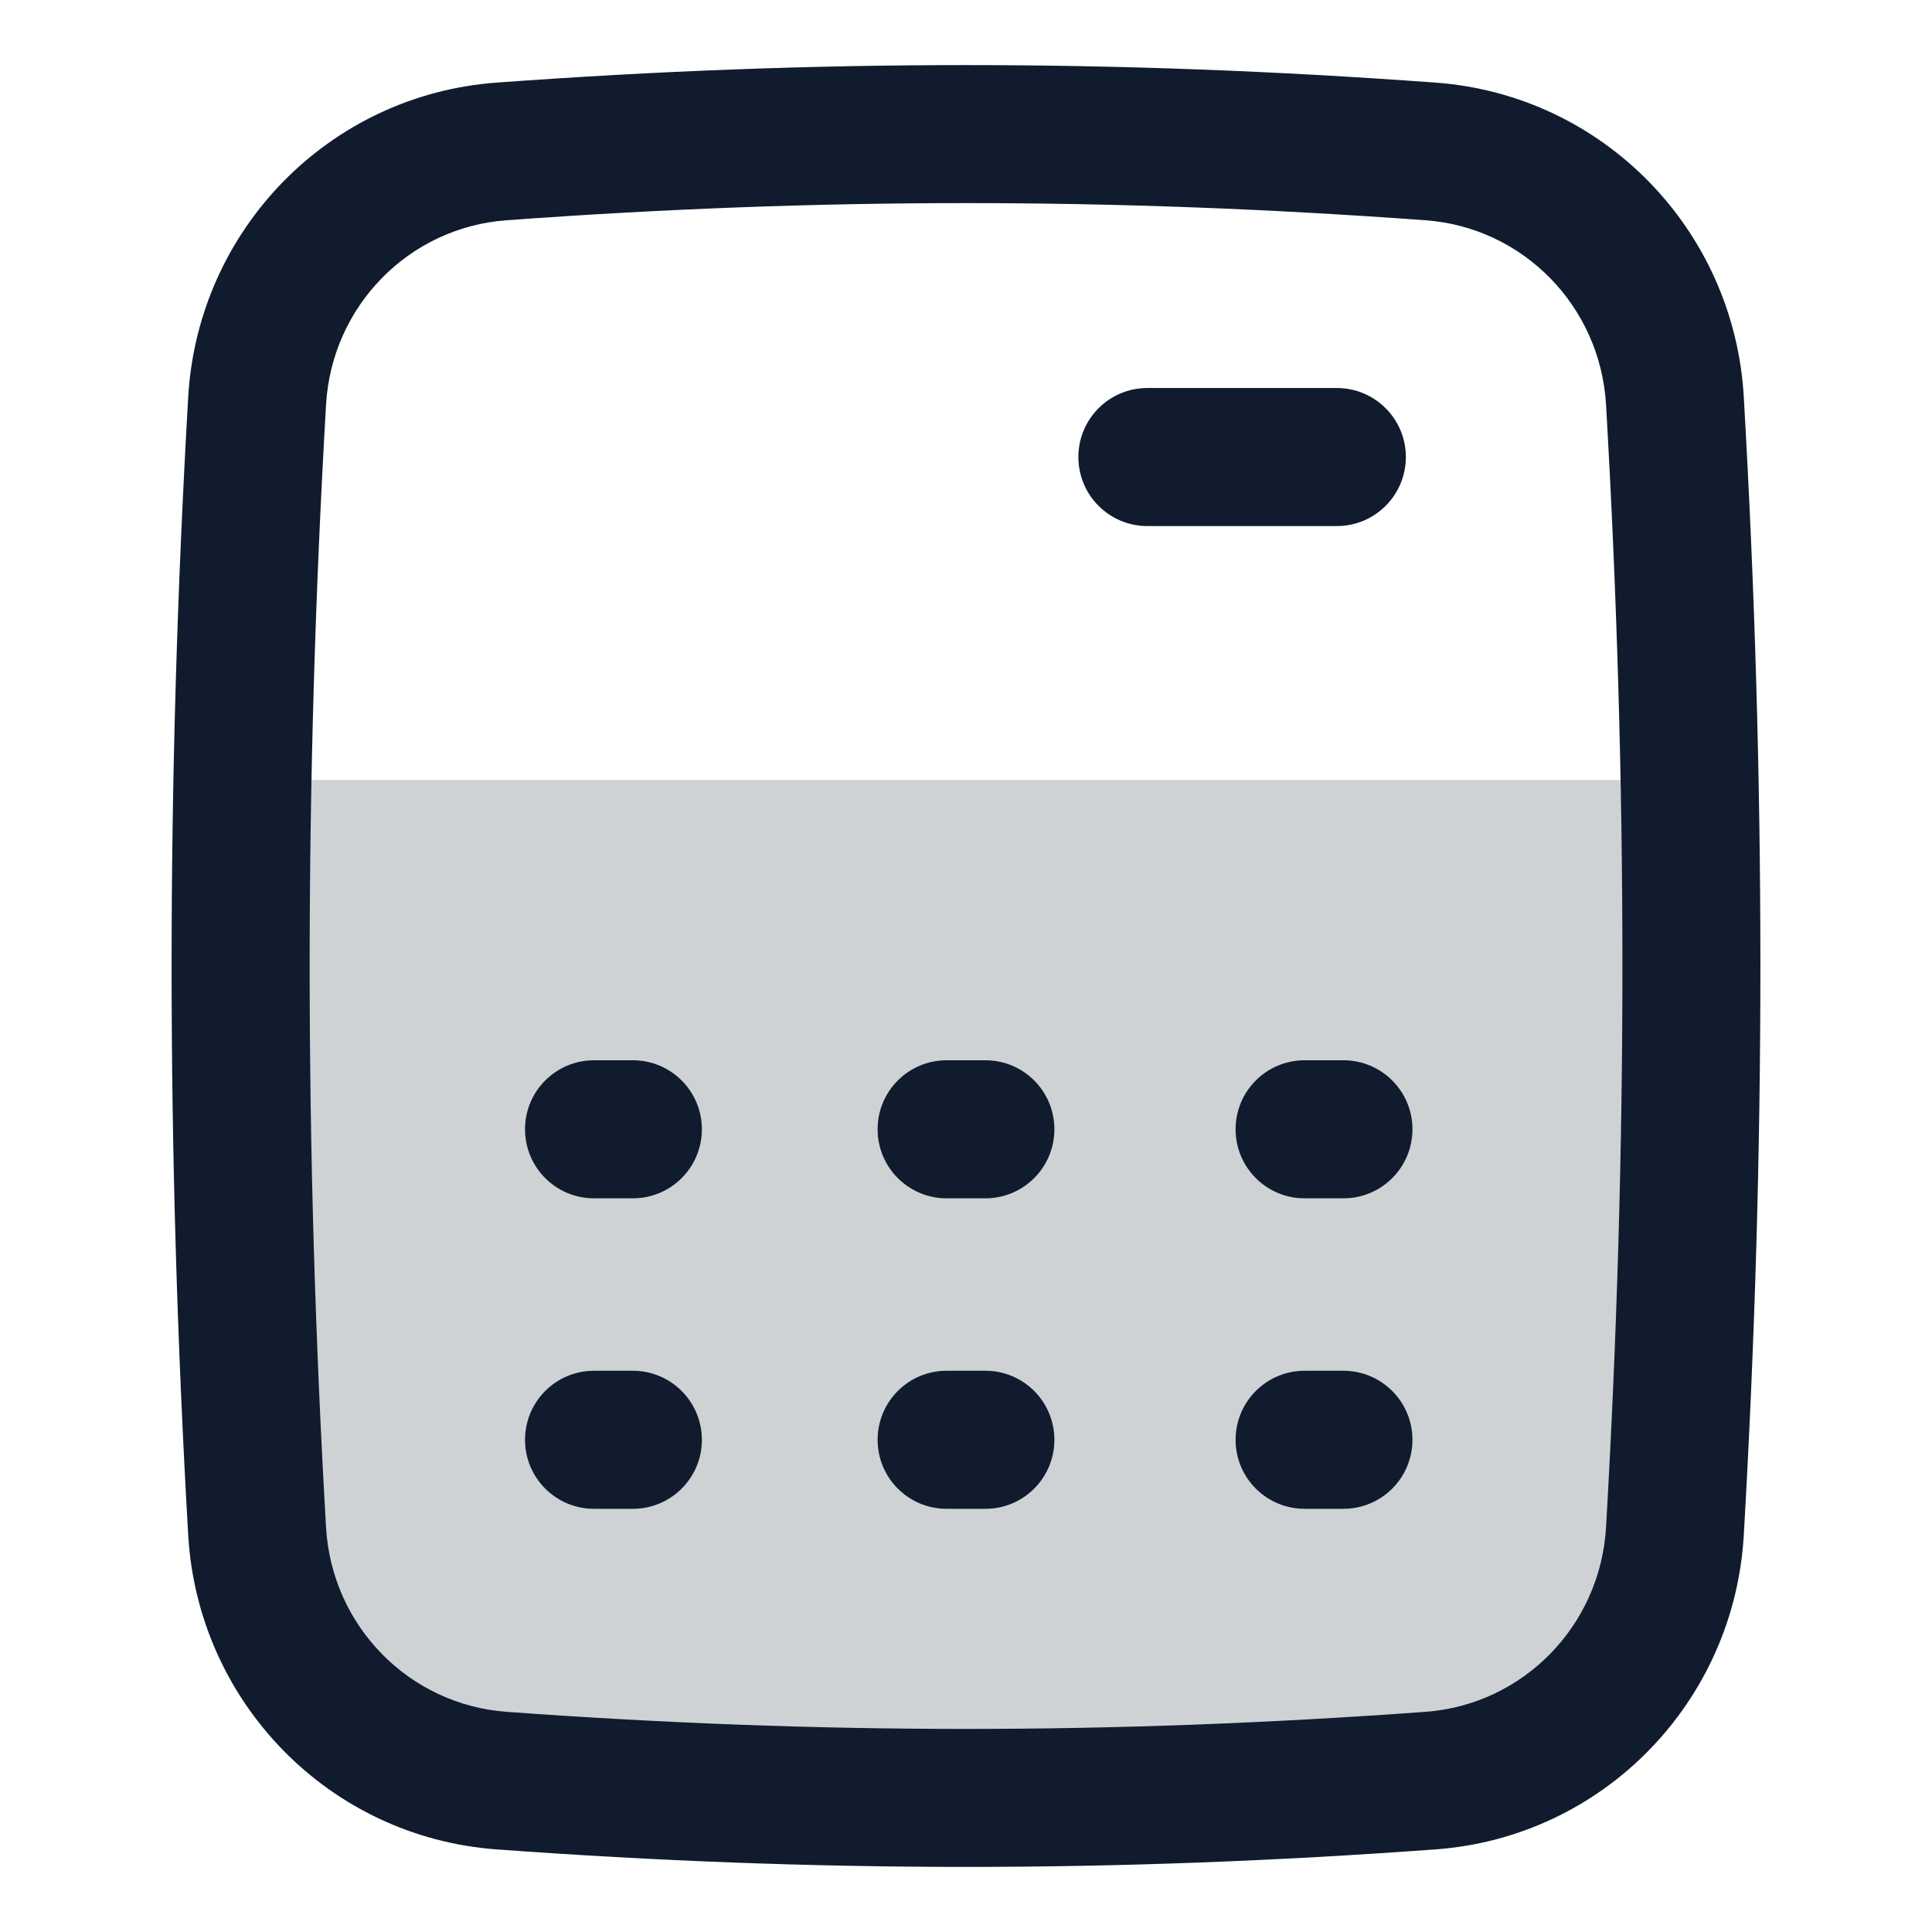
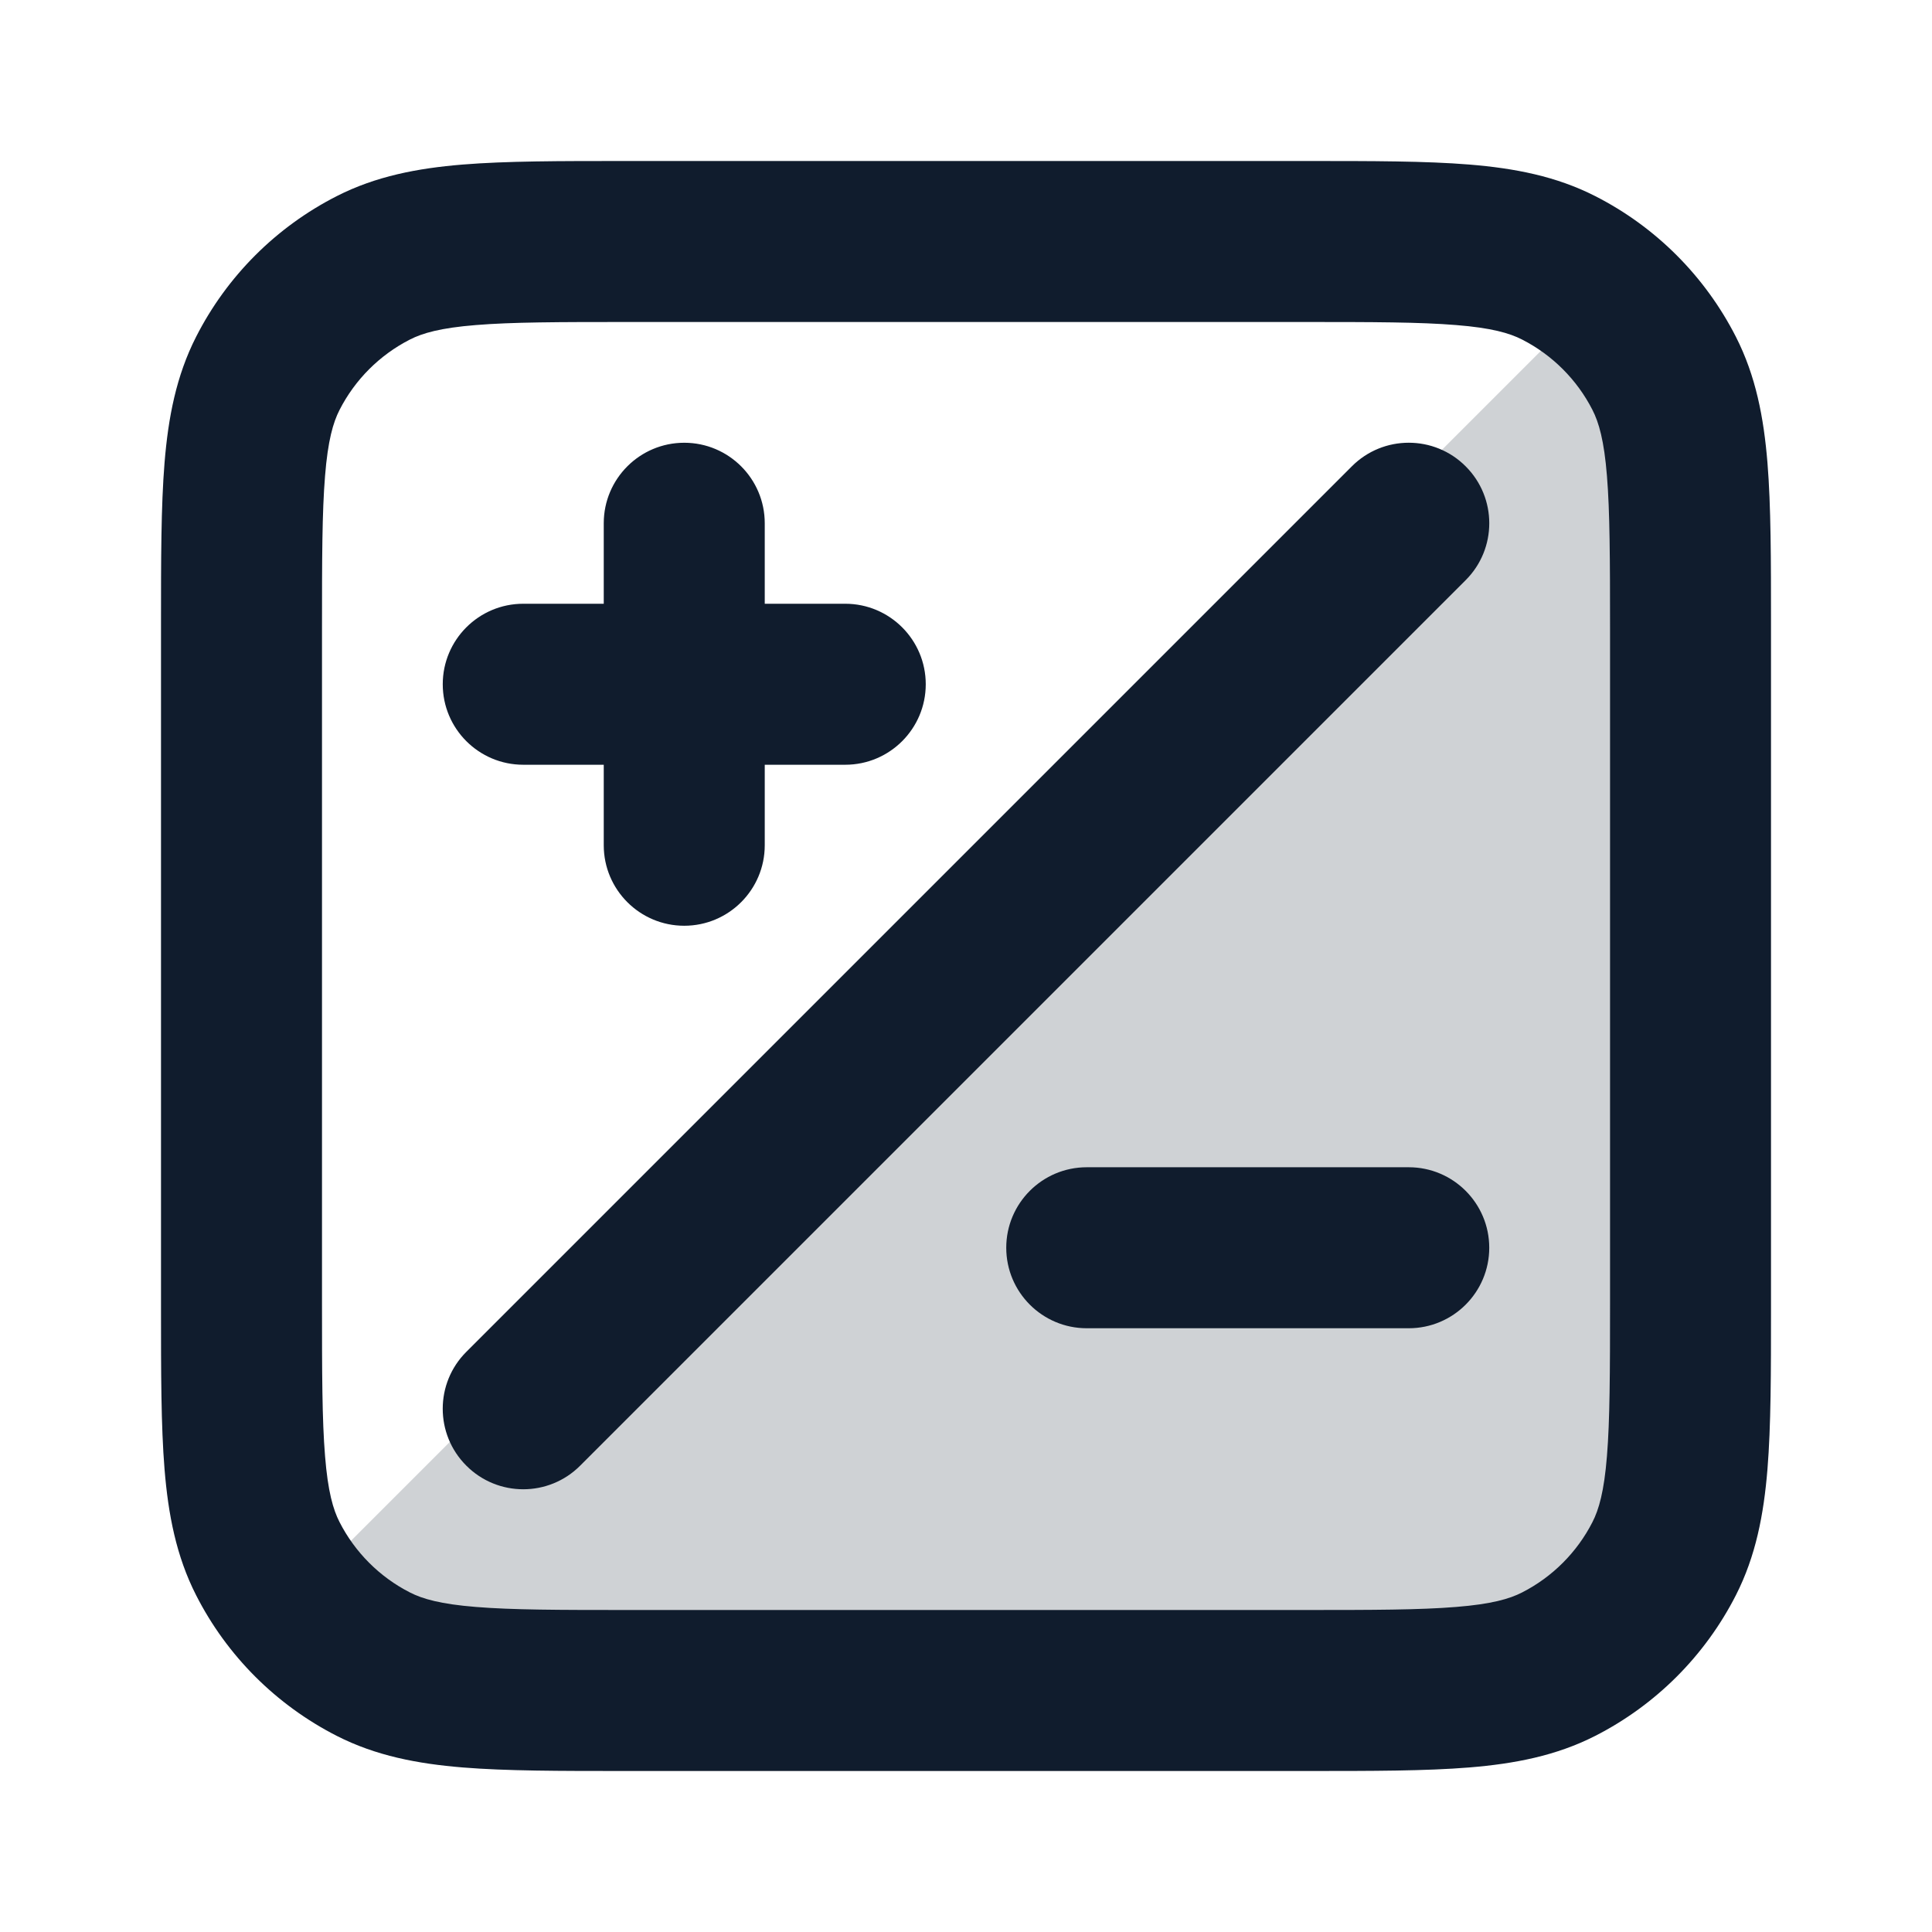
<svg xmlns="http://www.w3.org/2000/svg" width="24" height="24" viewBox="0 0 24 24" fill="none">
-   <path opacity="0.2" fill-rule="evenodd" clip-rule="evenodd" d="M6.232 22.119C4.582 21.999 3.289 20.67 3.194 19.019C3.012 15.865 2.951 12.79 3.011 9.689H20.989C21.049 12.79 20.988 15.865 20.806 19.019C20.711 20.67 19.418 21.999 17.768 22.119C13.841 22.406 10.159 22.406 6.232 22.119Z" fill="#101C2D" />
-   <path fill-rule="evenodd" clip-rule="evenodd" d="M13.396 5.677C13.396 5.204 13.779 4.82 14.253 4.82H16.607C17.08 4.82 17.464 5.204 17.464 5.677C17.464 6.151 17.08 6.535 16.607 6.535H14.253C13.779 6.535 13.396 6.151 13.396 5.677Z" fill="#101C2D" />
-   <path fill-rule="evenodd" clip-rule="evenodd" d="M6.522 14.028C6.522 13.555 6.905 13.171 7.379 13.171H7.862C8.335 13.171 8.719 13.555 8.719 14.028C8.719 14.502 8.335 14.886 7.862 14.886H7.379C6.905 14.886 6.522 14.502 6.522 14.028ZM10.902 14.028C10.902 13.555 11.285 13.171 11.759 13.171H12.241C12.715 13.171 13.098 13.555 13.098 14.028C13.098 14.502 12.715 14.886 12.241 14.886H11.759C11.285 14.886 10.902 14.502 10.902 14.028ZM15.349 14.028C15.349 13.555 15.732 13.171 16.206 13.171H16.689C17.162 13.171 17.546 13.555 17.546 14.028C17.546 14.502 17.162 14.886 16.689 14.886H16.206C15.732 14.886 15.349 14.502 15.349 14.028ZM6.522 17.886C6.522 17.412 6.905 17.028 7.379 17.028H7.862C8.335 17.028 8.719 17.412 8.719 17.886C8.719 18.359 8.335 18.743 7.862 18.743H7.379C6.905 18.743 6.522 18.359 6.522 17.886ZM10.902 17.886C10.902 17.412 11.285 17.028 11.759 17.028H12.241C12.715 17.028 13.098 17.412 13.098 17.886C13.098 18.359 12.715 18.743 12.241 18.743H11.759C11.285 18.743 10.902 18.359 10.902 17.886ZM15.349 17.886C15.349 17.412 15.732 17.028 16.206 17.028H16.689C17.162 17.028 17.546 17.412 17.546 17.886C17.546 18.359 17.162 18.743 16.689 18.743H16.206C15.732 18.743 15.349 18.359 15.349 17.886Z" fill="#101C2D" />
-   <path fill-rule="evenodd" clip-rule="evenodd" d="M6.17 1.026C10.138 0.736 13.863 0.736 17.831 1.026C19.915 1.178 21.543 2.856 21.662 4.931C21.937 9.703 21.937 14.297 21.662 19.069C21.543 21.144 19.915 22.822 17.831 22.974C13.863 23.264 10.138 23.264 6.17 22.974C4.086 22.822 2.458 21.144 2.338 19.069C2.063 14.297 2.063 9.703 2.338 4.931M17.706 2.736C13.821 2.452 10.18 2.452 6.294 2.736C5.079 2.824 4.12 3.803 4.05 5.03C3.779 9.736 3.779 14.264 4.05 18.97C4.12 20.197 5.079 21.176 6.294 21.265C10.18 21.548 13.821 21.548 17.706 21.265C18.921 21.176 19.88 20.197 19.951 18.97C20.222 14.264 20.222 9.736 19.951 5.03C19.88 3.803 18.921 2.824 17.706 2.736ZM6.17 1.026C4.086 1.178 2.458 2.856 2.338 4.931L6.17 1.026Z" fill="#101C2D" />
+   <path opacity="0.2" d="M20 3.5L3.5 20L20 20.5V3.5Z" fill="#101C2D" />
+   <path fill-rule="evenodd" clip-rule="evenodd" d="M7.759 2H16.241C17.046 2 17.711 2 18.252 2.044C18.814 2.09 19.331 2.189 19.816 2.436C20.569 2.819 21.18 3.431 21.564 4.184C21.811 4.669 21.91 5.186 21.956 5.748C22 6.289 22 6.954 22 7.759V16.241C22 17.046 22 17.711 21.956 18.252C21.91 18.814 21.811 19.331 21.564 19.816C21.18 20.569 20.569 21.18 19.816 21.564C19.331 21.811 18.814 21.91 18.252 21.956C17.711 22 17.046 22 16.241 22H7.759C6.954 22 6.289 22 5.748 21.956C5.186 21.91 4.669 21.811 4.184 21.564C3.431 21.18 2.819 20.569 2.436 19.816C2.189 19.331 2.09 18.814 2.044 18.252C2 17.711 2 17.046 2 16.241V7.759C2 6.954 2 6.289 2.044 5.748C2.09 5.186 2.189 4.669 2.436 4.184C2.819 3.431 3.431 2.819 4.184 2.436C4.669 2.189 5.186 2.09 5.748 2.044C6.289 2 6.954 2 7.759 2ZM5.911 4.038C5.473 4.073 5.248 4.138 5.092 4.218C4.716 4.41 4.41 4.716 4.218 5.092C4.138 5.248 4.073 5.473 4.038 5.911C4.001 6.361 4 6.943 4 7.8V16.2C4 17.057 4.001 17.639 4.038 18.089C4.073 18.527 4.138 18.752 4.218 18.908C4.41 19.284 4.716 19.59 5.092 19.782C5.248 19.862 5.473 19.927 5.911 19.962C6.361 19.999 6.943 20 7.8 20H16.2C17.057 20 17.639 19.999 18.089 19.962C18.527 19.927 18.752 19.862 18.908 19.782C19.284 19.59 19.59 19.284 19.782 18.908C19.862 18.752 19.927 18.527 19.962 18.089C19.999 17.639 20 17.057 20 16.2V7.8C20 6.943 19.999 6.361 19.962 5.911C19.927 5.473 19.862 5.248 19.782 5.092C19.59 4.716 19.284 4.41 18.908 4.218C18.752 4.138 18.527 4.073 18.089 4.038C17.639 4.001 17.057 4 16.2 4H7.8C6.943 4 6.361 4.001 5.911 4.038ZM8.5 5.5C9.052 5.5 9.5 5.948 9.5 6.5V7.5H10.5C11.052 7.5 11.5 7.948 11.5 8.5C11.5 9.052 11.052 9.5 10.5 9.5H9.5V10.5C9.5 11.052 9.052 11.5 8.5 11.5C7.948 11.5 7.5 11.052 7.5 10.5V9.5H6.5C5.948 9.5 5.5 9.052 5.5 8.5C5.5 7.948 5.948 7.5 6.5 7.5H7.5V6.5C7.5 5.948 7.948 5.5 8.5 5.5ZM16.793 5.793C17.183 5.402 17.817 5.402 18.207 5.793C18.598 6.183 18.598 6.817 18.207 7.207L7.207 18.207C6.817 18.598 6.183 18.598 5.793 18.207C5.402 17.817 5.402 17.183 5.793 16.793L16.793 5.793ZM12.5 15.5C12.5 14.948 12.948 14.5 13.5 14.5H17.5C18.052 14.5 18.5 14.948 18.5 15.5C18.5 16.052 18.052 16.5 17.5 16.5H13.5C12.948 16.5 12.5 16.052 12.5 15.5Z" fill="#101C2D" />
</svg>
